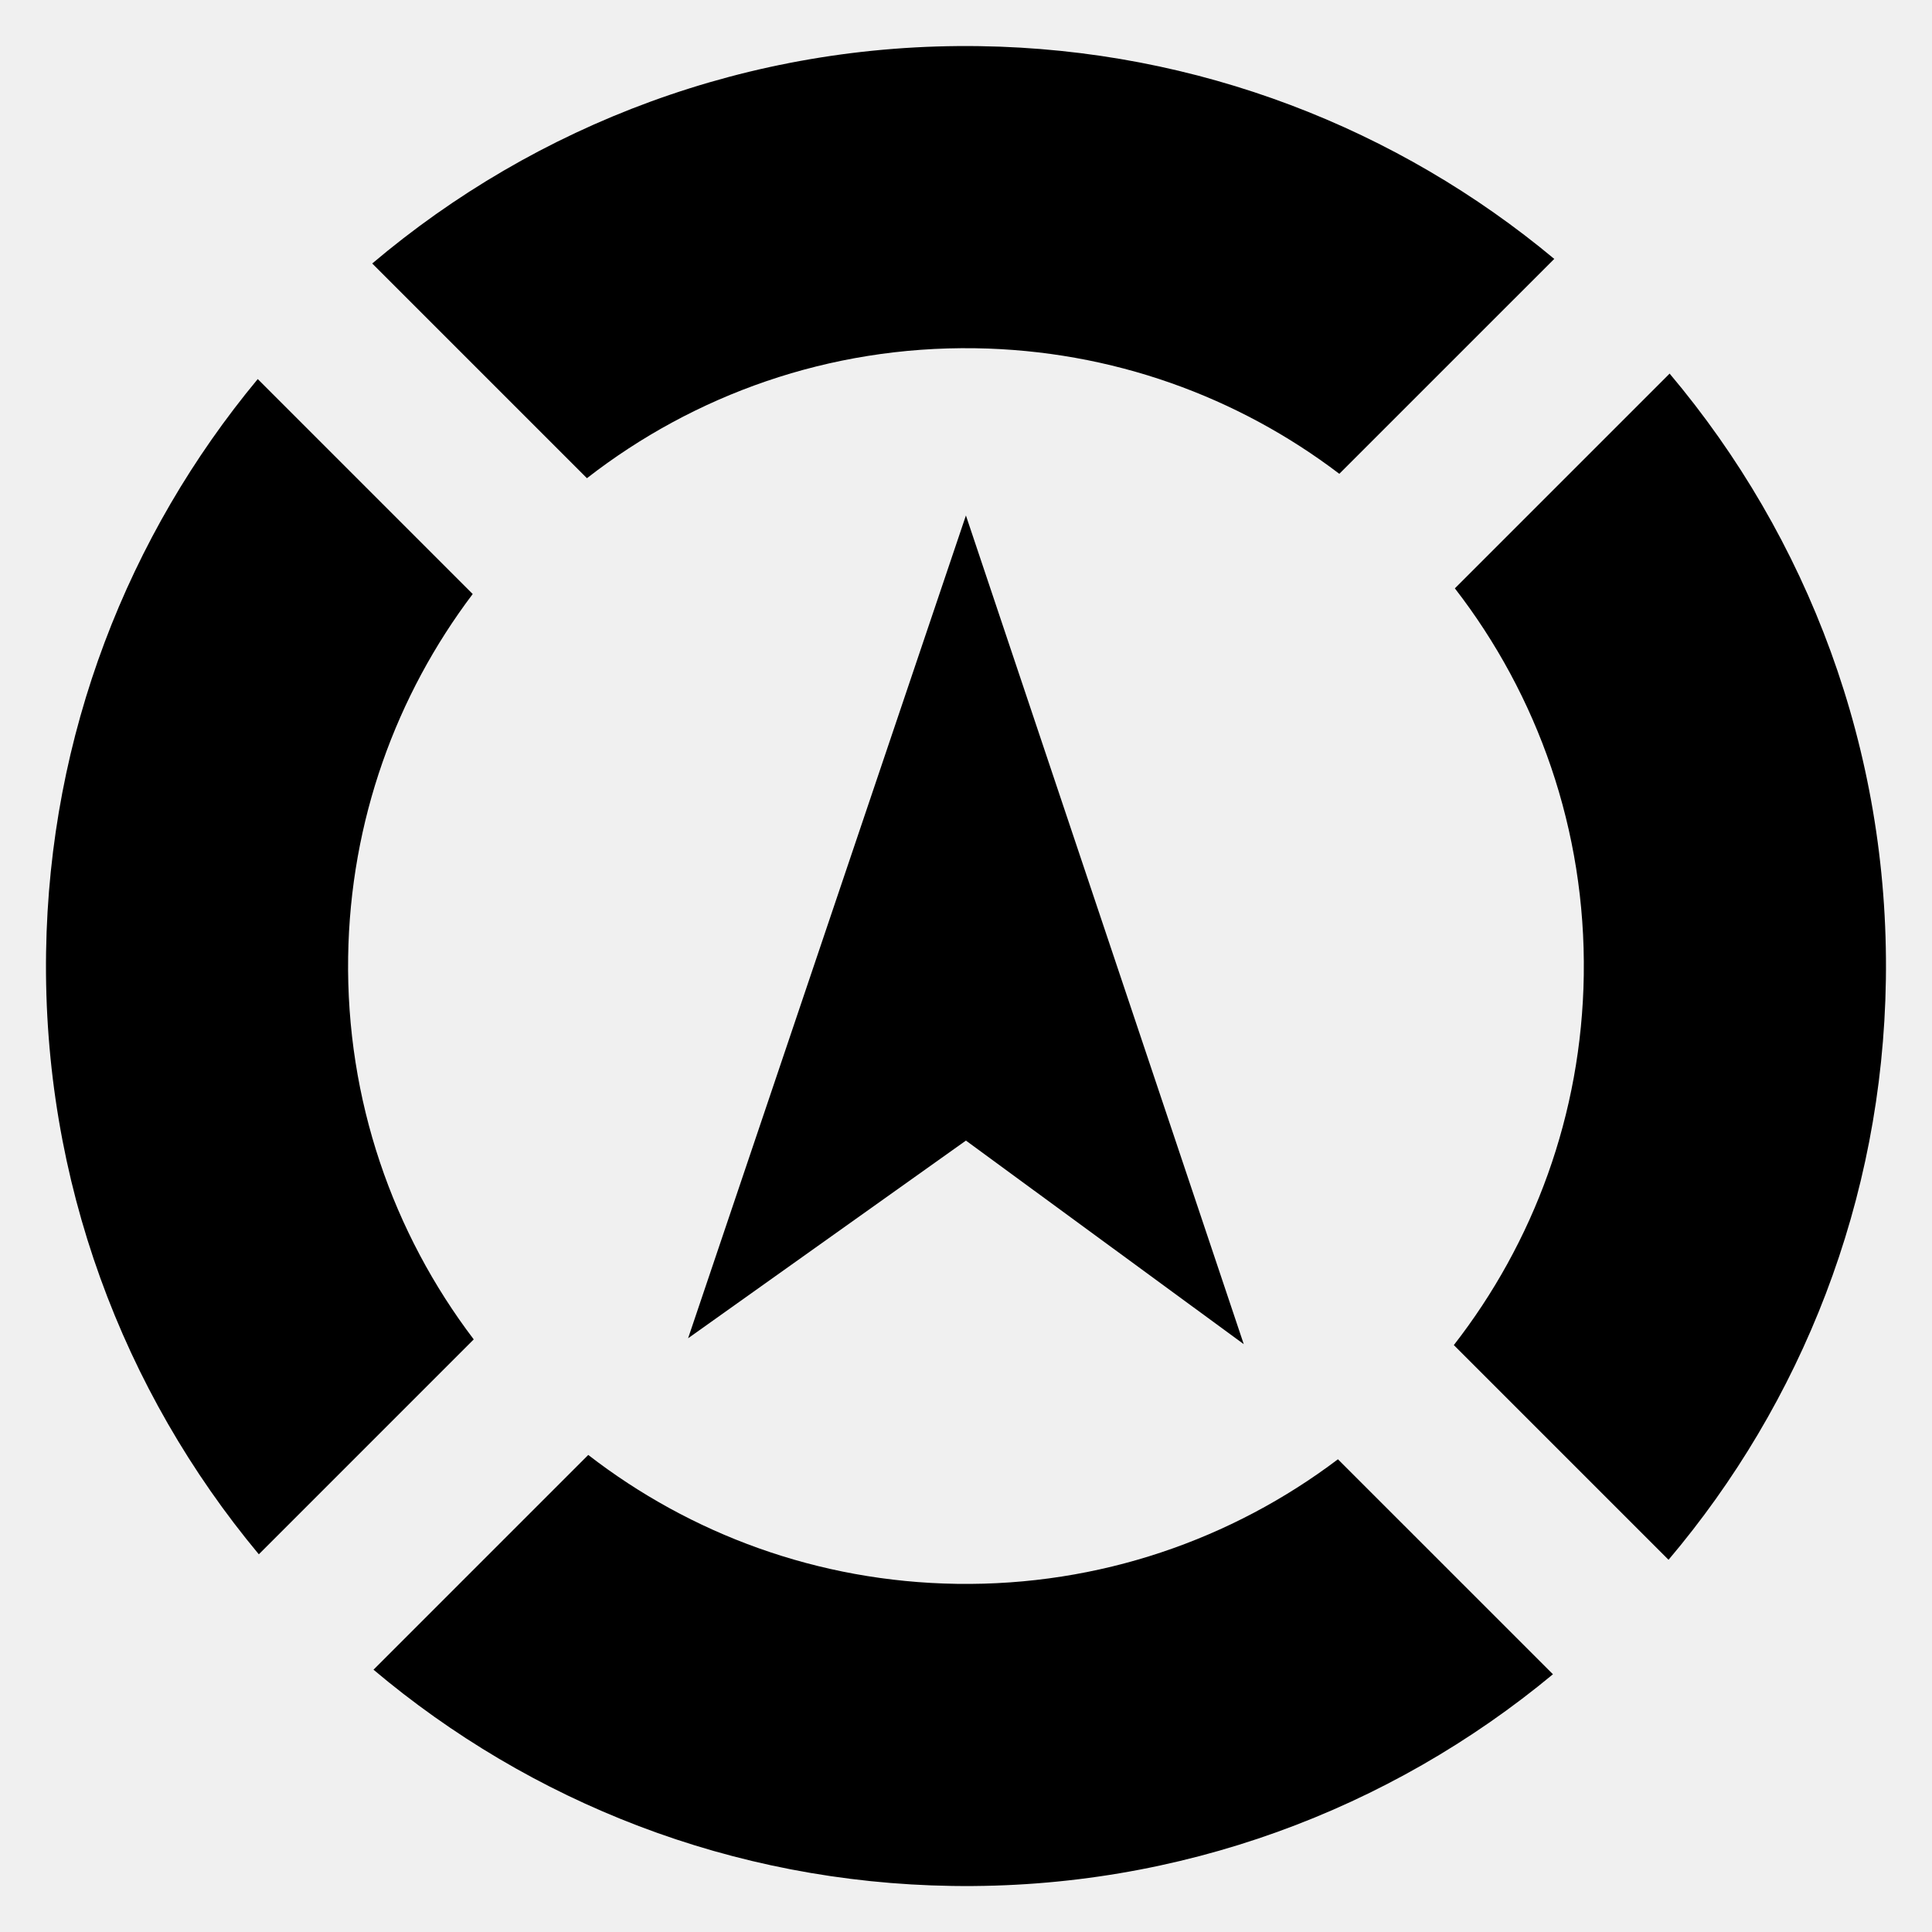
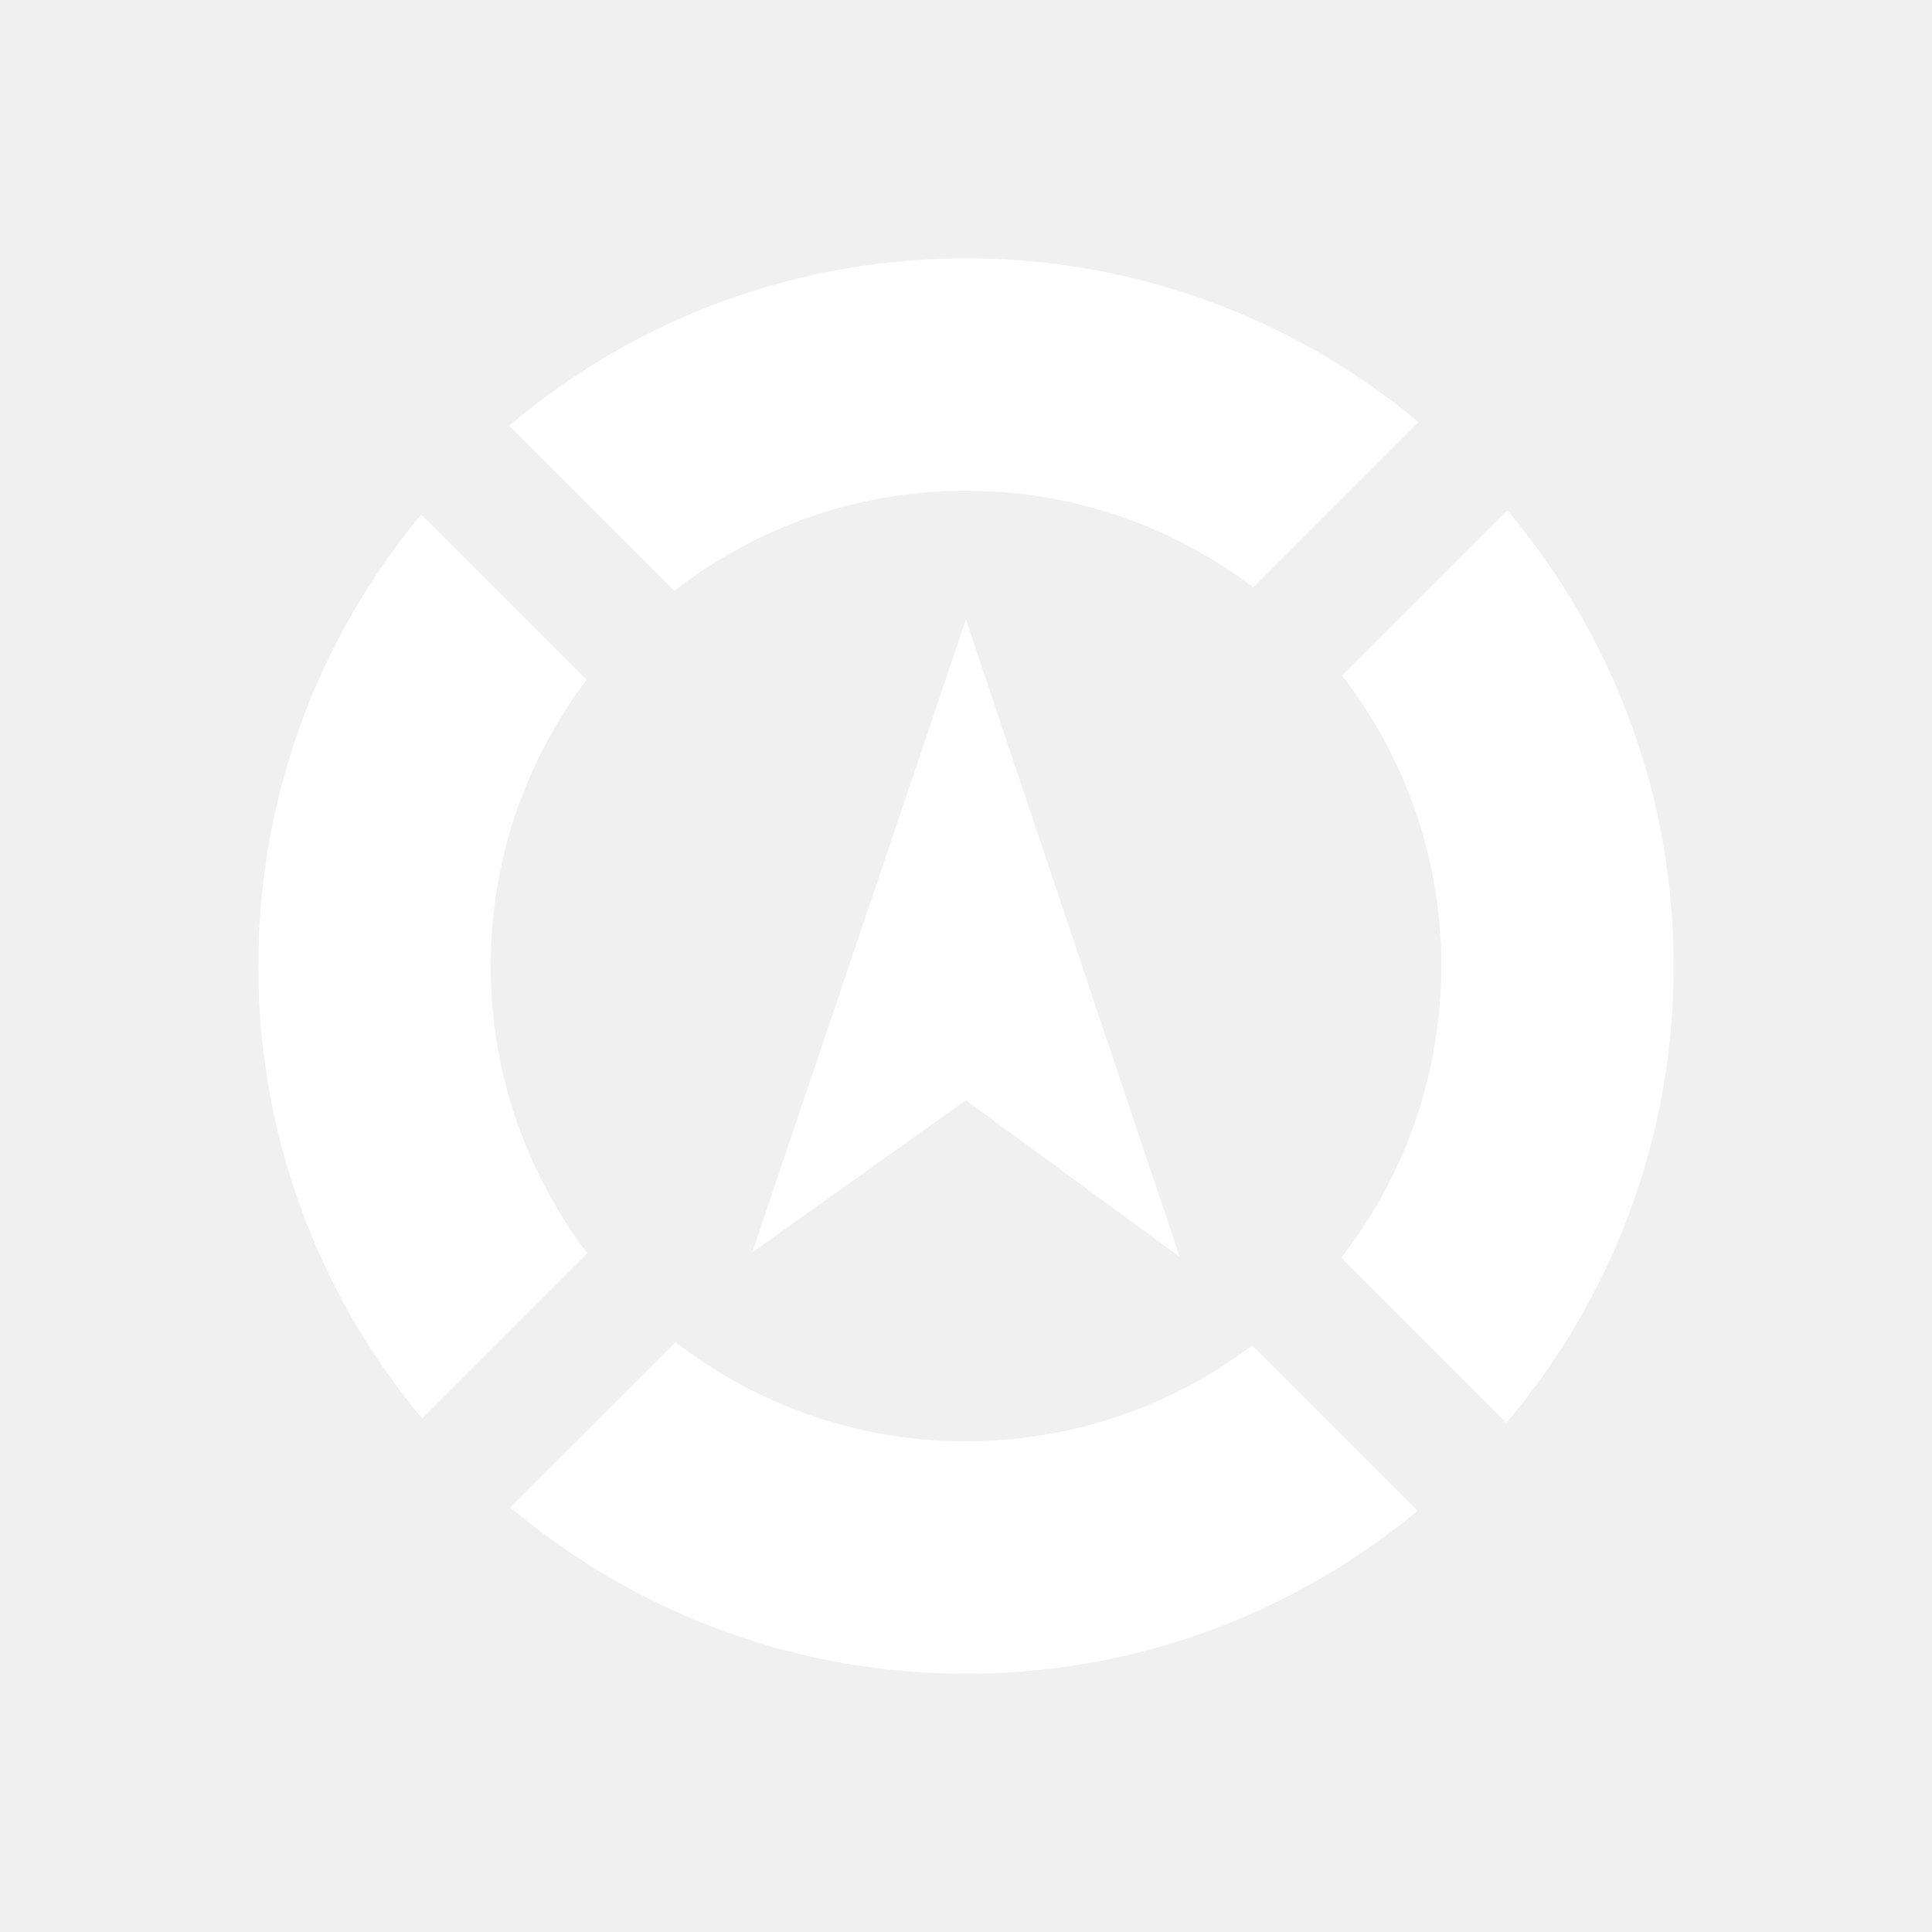
- <svg xmlns="http://www.w3.org/2000/svg" width="100%" height="100%" viewBox="0 0 350 350" version="1.1" xml:space="preserve" style="fill-rule:evenodd;clip-rule:evenodd;stroke-linejoin:round;stroke-miterlimit:2;">
+ <svg xmlns="http://www.w3.org/2000/svg" fill="white" width="100%" height="100%" viewBox="-52.5 -52.5 455 455" version="1.1" xml:space="preserve" style="fill-rule:evenodd;clip-rule:evenodd;stroke-linejoin:round;stroke-miterlimit:2;">
  <g id="All-shields" transform="matrix(4.21021,0,0,4.21021,-3328.82,-633.137)">
    <g>
      <g transform="matrix(1.56596,0.0232327,-0.0115024,0.775297,-443.217,23.4101)">
        <path d="M802.19,172.701C800.132,178.375 798.916,185.371 798.916,192.937C798.916,200.901 800.264,208.235 802.522,214.058L796.706,226.16C792.91,217.228 790.616,205.619 790.616,192.937C790.616,180.832 792.706,169.705 796.197,160.95L802.19,172.701Z" />
      </g>
      <g transform="matrix(1.56596,0.0232327,-0.0115024,0.775297,-443.217,23.4101)">
        <path d="M799.295,154.443C803.737,146.622 809.543,141.883 815.892,141.883C821.902,141.883 827.425,146.128 831.765,153.215L825.948,165.317C823.133,161.126 819.655,158.649 815.892,158.649C811.878,158.649 808.188,161.468 805.281,166.18L799.295,154.443Z" />
      </g>
      <g transform="matrix(1.56596,0.0232327,-0.0115024,0.775297,-443.217,23.4101)">
        <path d="M829.449,213.567C831.595,207.825 832.868,200.679 832.868,192.937C832.868,184.864 831.484,177.438 829.169,171.577L834.981,159.484C838.835,168.447 841.169,180.146 841.169,192.937C841.169,205.218 839.017,216.492 835.435,225.304L829.449,213.567Z" />
      </g>
      <g transform="matrix(1.56596,0.0232327,-0.0115024,0.775297,-443.217,23.4101)">
        <path d="M832.306,231.751C827.888,239.381 822.155,243.991 815.892,243.991C809.829,243.991 804.261,239.669 799.903,232.468L805.715,220.375C808.552,224.676 812.076,227.225 815.892,227.225C819.818,227.225 823.435,224.527 826.312,219.999L832.306,231.751Z" />
      </g>
    </g>
    <g transform="matrix(0.459789,0,0,0.459789,508.525,160.837)">
      <path d="M678,102.5L704,25.5L730,103.05L704,84L678,102.5Z" style="fill-rule:nonzero;" />
    </g>
  </g>
</svg>
